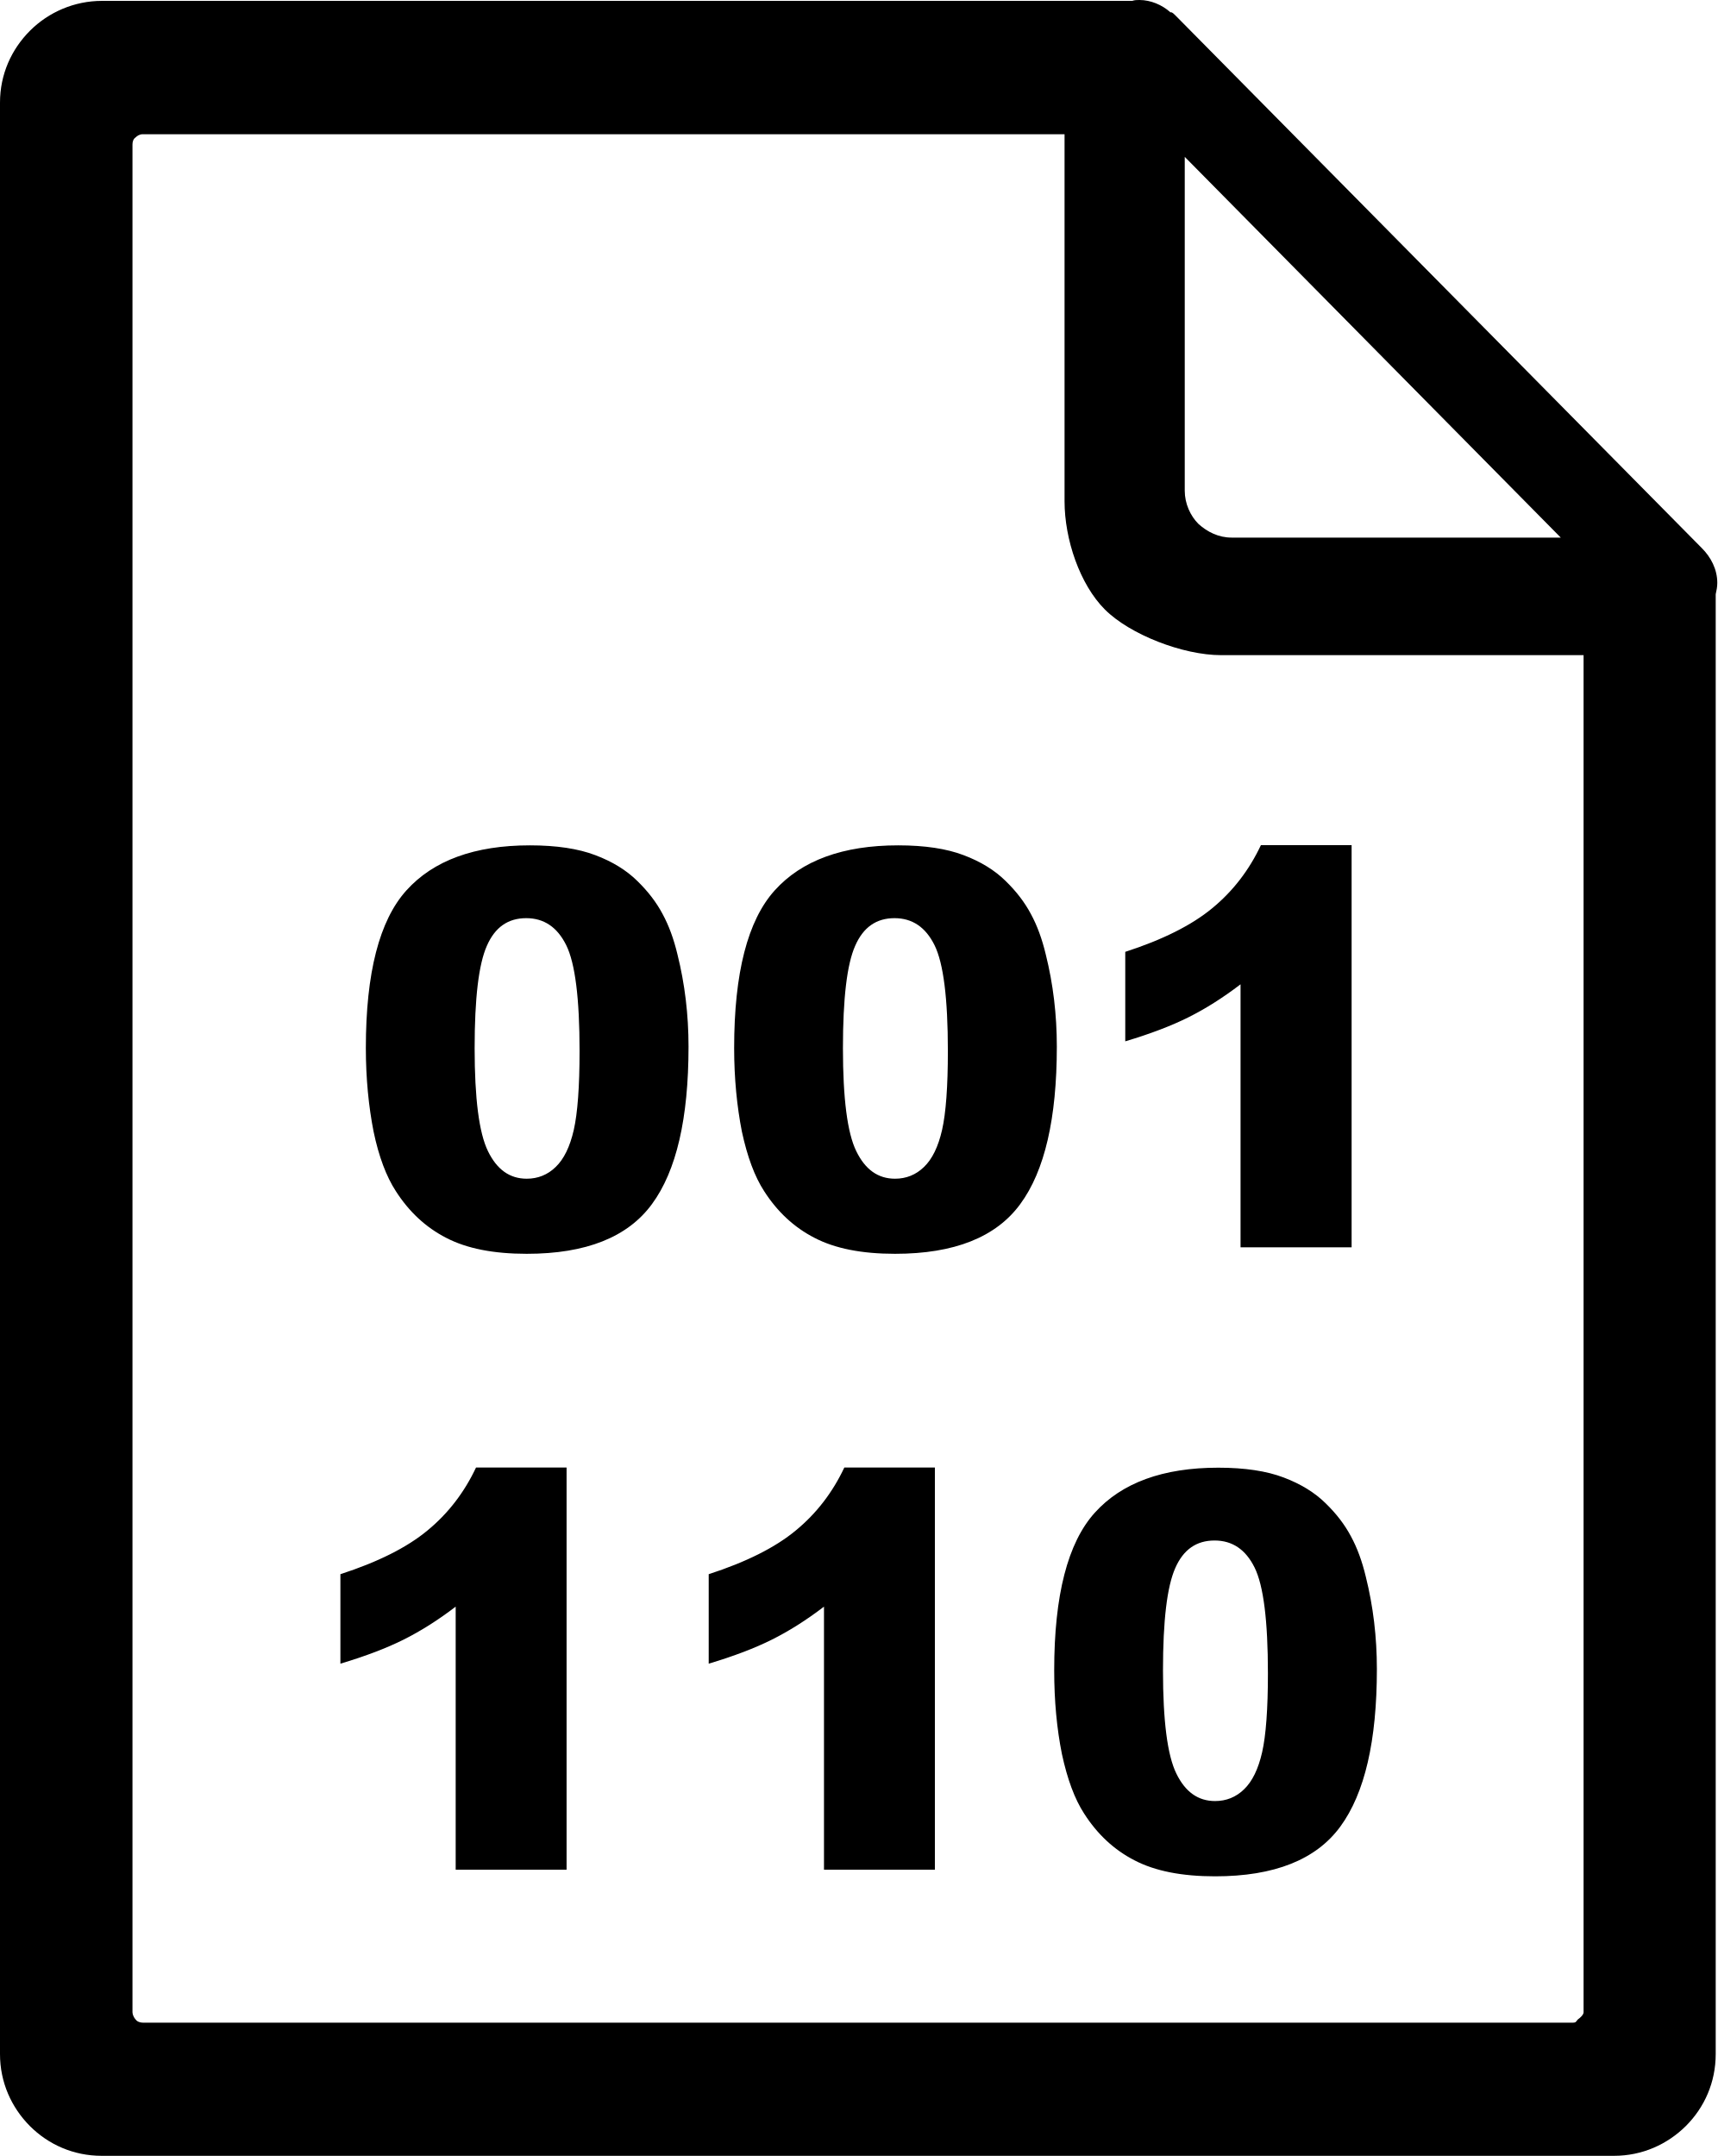
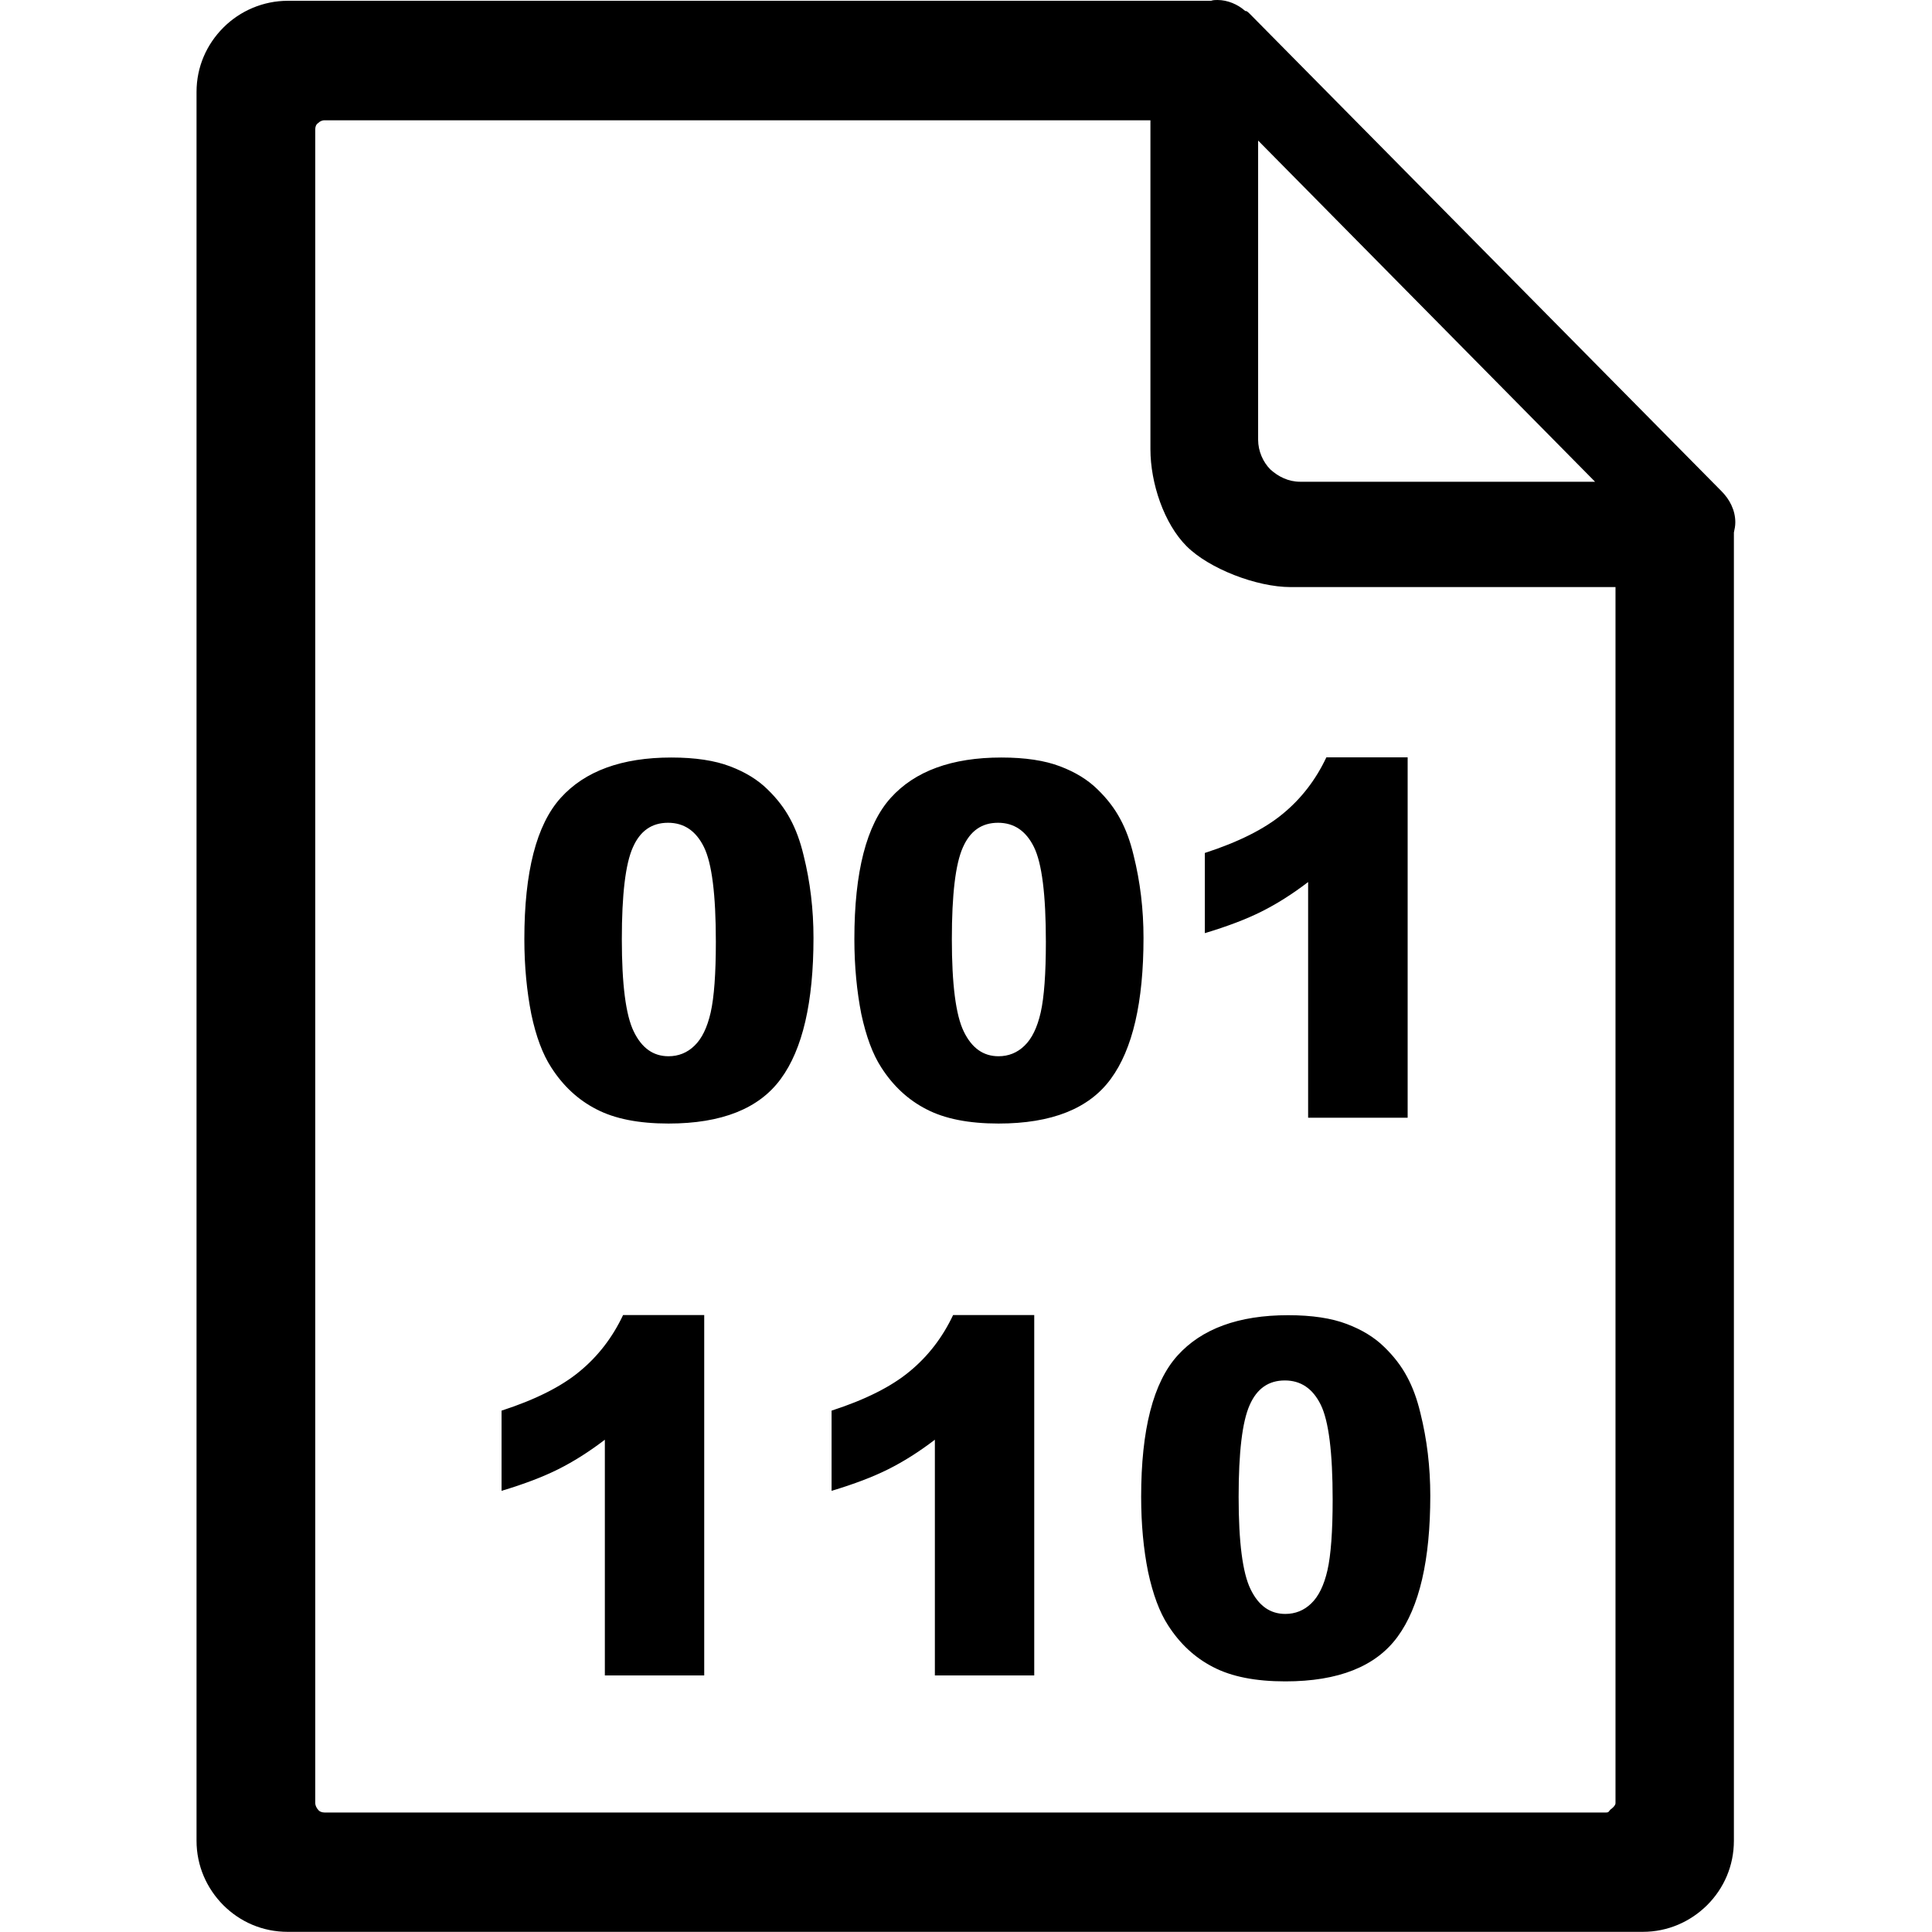
- <svg xmlns="http://www.w3.org/2000/svg" version="1.1" id="Layer_1" x="0px" y="0px" viewBox="0 0 97.88 122.88" style="enable-background:new 0 0 97.88 122.88" xml:space="preserve">
-   <style type="text/css">.st0{fill-rule:evenodd;clip-rule:evenodd;}</style>
+ <svg xmlns="http://www.w3.org/2000/svg" width="24" height="24" viewBox="0 0 97.88 122.88">
+   <style>
+       .st-binary-file {
+           fill: currentColor;
+           fill-rule: evenodd;
+           clip-rule: evenodd;
+       } </style>
  <g>
-     <path class="st0" d="M20.85,59.73c0-4.28,0.77-7.27,2.31-8.98c1.54-1.71,3.89-2.57,7.04-2.57c1.52,0,2.76,0.19,3.73,0.56 c0.98,0.37,1.77,0.86,2.38,1.46c0.62,0.6,1.1,1.23,1.45,1.89c0.36,0.66,0.64,1.43,0.85,2.31c0.42,1.68,0.63,3.43,0.63,5.25 c0,4.09-0.69,7.08-2.08,8.97c-1.38,1.89-3.76,2.84-7.14,2.84c-1.89,0-3.42-0.3-4.59-0.91c-1.17-0.6-2.12-1.49-2.87-2.66 c-0.54-0.83-0.97-1.96-1.27-3.4C21.01,63.06,20.85,61.47,20.85,59.73L20.85,59.73z M66.69,0.69C66.23,0.28,65.58,0,64.94,0 c-0.14,0-0.28,0-0.41,0.05H5.81c-1.57,0-3.04,0.64-4.1,1.7C0.65,2.81,0,4.24,0,5.85v111.22c0,1.61,0.65,3.04,1.7,4.1 c1.06,1.06,2.49,1.7,4.1,1.7c29.59,0,56.74,0,86.18,0c1.61,0,3.04-0.65,4.1-1.7c1.06-1.06,1.7-2.49,1.7-4.1V33.87 c0.05-0.23,0.09-0.42,0.09-0.65c0-0.78-0.37-1.47-0.88-1.98l-30-30.36c-0.09-0.09-0.14-0.14-0.23-0.18H66.69L66.69,0.69z M60.67,7.64v20.93c0,2.17,0.87,4.74,2.3,6.17c1.43,1.43,4.45,2.6,6.62,2.6h20.66v77.35c0,0.14-0.2,0.32-0.33,0.41 c-0.09,0.09-0.08,0.18-0.27,0.18c-23.42,0-58.73,0-81.51,0c-0.14,0-0.32-0.05-0.41-0.18c-0.09-0.09-0.18-0.28-0.18-0.41V8.24 c0-0.18,0.05-0.32,0.18-0.41c0.09-0.09,0.23-0.18,0.41-0.18H60.67L60.67,7.64L60.67,7.64z M67.52,27.97V8.94l21.43,21.7H70.19 c-0.74,0-1.38-0.32-1.89-0.78C67.84,29.4,67.52,28.7,67.52,27.97L67.52,27.97z M60.08,95.2c0-4.28,0.77-7.27,2.31-8.98 c1.54-1.71,3.89-2.57,7.04-2.57c1.52,0,2.76,0.19,3.73,0.56c0.98,0.37,1.77,0.86,2.38,1.46c0.62,0.6,1.1,1.23,1.45,1.89 c0.36,0.66,0.64,1.43,0.85,2.31c0.42,1.68,0.63,3.43,0.63,5.26c0,4.09-0.69,7.07-2.08,8.97c-1.38,1.89-3.76,2.84-7.14,2.84 c-1.89,0-3.42-0.3-4.59-0.91c-1.17-0.6-2.12-1.49-2.87-2.66c-0.54-0.83-0.96-1.96-1.27-3.4C60.23,98.53,60.08,96.94,60.08,95.2 L60.08,95.2z M66.28,95.21c0,2.86,0.25,4.83,0.76,5.87c0.51,1.05,1.24,1.57,2.21,1.57c0.63,0,1.19-0.22,1.65-0.67 c0.47-0.45,0.81-1.15,1.03-2.11c0.22-0.97,0.33-2.47,0.33-4.5c0-2.99-0.25-5-0.76-6.03c-0.51-1.03-1.27-1.54-2.28-1.54 c-1.04,0-1.78,0.52-2.24,1.57C66.51,90.43,66.28,92.37,66.28,95.21L66.28,95.21z M53.28,83.65v22.91h-6.32V91.57 c-1.02,0.78-2.01,1.4-2.97,1.88c-0.96,0.48-2.16,0.94-3.6,1.37v-5.1c2.13-0.69,3.79-1.52,4.96-2.49c1.18-0.97,2.1-2.17,2.77-3.59 H53.28L53.28,83.65z M32.29,83.65v22.91h-6.32V91.57c-1.02,0.78-2.01,1.4-2.97,1.88c-0.96,0.48-2.16,0.94-3.6,1.37v-5.1 c2.13-0.69,3.79-1.52,4.96-2.49c1.18-0.97,2.1-2.17,2.77-3.59H32.29L32.29,83.65z M77.03,48.18v22.91H70.7V56.1 c-1.02,0.78-2.01,1.4-2.97,1.88c-0.96,0.48-2.16,0.94-3.6,1.37v-5.1c2.13-0.69,3.79-1.52,4.96-2.49c1.18-0.97,2.1-2.17,2.77-3.59 H77.03L77.03,48.18z M41.84,59.73c0-4.28,0.77-7.27,2.31-8.98c1.54-1.71,3.89-2.57,7.04-2.57c1.52,0,2.76,0.19,3.73,0.56 c0.98,0.37,1.77,0.86,2.38,1.46c0.62,0.6,1.1,1.23,1.45,1.89c0.36,0.66,0.64,1.43,0.85,2.31c0.42,1.68,0.63,3.43,0.63,5.25 c0,4.09-0.69,7.08-2.08,8.97c-1.38,1.89-3.76,2.84-7.14,2.84c-1.89,0-3.42-0.3-4.59-0.91c-1.17-0.6-2.12-1.49-2.87-2.66 c-0.54-0.83-0.96-1.96-1.27-3.4C42,63.06,41.84,61.47,41.84,59.73L41.84,59.73z M48.04,59.74c0,2.86,0.25,4.83,0.76,5.87 c0.51,1.05,1.24,1.57,2.21,1.57c0.63,0,1.19-0.22,1.65-0.67c0.47-0.45,0.81-1.15,1.03-2.11c0.22-0.97,0.33-2.47,0.33-4.5 c0-2.99-0.25-5-0.76-6.03c-0.51-1.03-1.27-1.54-2.28-1.54c-1.04,0-1.78,0.52-2.24,1.57C48.27,54.95,48.04,56.9,48.04,59.74 L48.04,59.74z M27.05,59.74c0,2.86,0.25,4.83,0.76,5.87c0.51,1.05,1.24,1.57,2.21,1.57c0.63,0,1.19-0.22,1.65-0.67 c0.47-0.45,0.81-1.15,1.03-2.11c0.22-0.97,0.33-2.47,0.33-4.5c0-2.99-0.25-5-0.76-6.03c-0.51-1.03-1.27-1.54-2.28-1.54 c-1.04,0-1.78,0.52-2.24,1.57C27.28,54.95,27.05,56.9,27.05,59.74L27.05,59.74z" />
+     <path class="st-binary-file" d="M20.85,59.73c0-4.28,0.77-7.27,2.31-8.98c1.54-1.71,3.89-2.57,7.04-2.57c1.52,0,2.76,0.19,3.73,0.56 c0.98,0.37,1.77,0.86,2.38,1.46c0.62,0.6,1.1,1.23,1.45,1.89c0.36,0.66,0.64,1.43,0.85,2.31c0.42,1.68,0.63,3.43,0.63,5.25 c0,4.09-0.69,7.08-2.08,8.97c-1.38,1.89-3.76,2.84-7.14,2.84c-1.89,0-3.42-0.3-4.59-0.91c-1.17-0.6-2.12-1.49-2.87-2.66 c-0.54-0.83-0.97-1.96-1.27-3.4C21.01,63.06,20.85,61.47,20.85,59.73L20.85,59.73z M66.69,0.69C66.23,0.28,65.58,0,64.94,0 c-0.14,0-0.28,0-0.41,0.05H5.81c-1.57,0-3.04,0.64-4.1,1.7C0.65,2.81,0,4.24,0,5.85v111.22c0,1.61,0.65,3.04,1.7,4.1 c1.06,1.06,2.49,1.7,4.1,1.7c29.59,0,56.74,0,86.18,0c1.61,0,3.04-0.65,4.1-1.7c1.06-1.06,1.7-2.49,1.7-4.1V33.87 c0.05-0.23,0.09-0.42,0.09-0.65c0-0.78-0.37-1.47-0.88-1.98l-30-30.36c-0.09-0.09-0.14-0.14-0.23-0.18H66.69L66.69,0.69z M60.67,7.64v20.93c0,2.17,0.87,4.74,2.3,6.17c1.43,1.43,4.45,2.6,6.62,2.6h20.66v77.35c0,0.14-0.2,0.32-0.33,0.41 c-0.09,0.09-0.08,0.18-0.27,0.18c-23.42,0-58.73,0-81.51,0c-0.14,0-0.32-0.05-0.41-0.18c-0.09-0.09-0.18-0.28-0.18-0.41V8.24 c0-0.18,0.05-0.32,0.18-0.41c0.09-0.09,0.23-0.18,0.41-0.18H60.67L60.67,7.64L60.67,7.64z M67.52,27.97V8.94l21.43,21.7H70.19 c-0.74,0-1.38-0.32-1.89-0.78C67.84,29.4,67.52,28.7,67.52,27.97L67.52,27.97z M60.08,95.2c0-4.28,0.77-7.27,2.31-8.98 c1.54-1.71,3.89-2.57,7.04-2.57c1.52,0,2.76,0.19,3.73,0.56c0.98,0.37,1.77,0.86,2.38,1.46c0.62,0.6,1.1,1.23,1.45,1.89 c0.36,0.66,0.64,1.43,0.85,2.31c0.42,1.68,0.63,3.43,0.63,5.26c0,4.09-0.69,7.07-2.08,8.97c-1.38,1.89-3.76,2.84-7.14,2.84 c-1.89,0-3.42-0.3-4.59-0.91c-1.17-0.6-2.12-1.49-2.87-2.66c-0.54-0.83-0.96-1.96-1.27-3.4C60.23,98.53,60.08,96.94,60.08,95.2 L60.08,95.2z M66.28,95.21c0,2.86,0.25,4.83,0.76,5.87c0.51,1.05,1.24,1.57,2.21,1.57c0.63,0,1.19-0.22,1.65-0.67 c0.47-0.45,0.81-1.15,1.03-2.11c0.22-0.97,0.33-2.47,0.33-4.5c0-2.99-0.25-5-0.76-6.03c-0.51-1.03-1.27-1.54-2.28-1.54 c-1.04,0-1.78,0.52-2.24,1.57C66.51,90.43,66.28,92.37,66.28,95.21L66.28,95.21z M53.28,83.65v22.91h-6.32V91.57 c-1.02,0.78-2.01,1.4-2.97,1.88c-0.96,0.48-2.16,0.94-3.6,1.37v-5.1c2.13-0.69,3.79-1.52,4.96-2.49c1.18-0.97,2.1-2.17,2.77-3.59 H53.28L53.28,83.65z M32.29,83.65v22.91h-6.32V91.57c-1.02,0.78-2.01,1.4-2.97,1.88c-0.96,0.48-2.16,0.94-3.6,1.37v-5.1 c2.13-0.69,3.79-1.52,4.96-2.49c1.18-0.97,2.1-2.17,2.77-3.59H32.29L32.29,83.65z M77.03,48.18v22.91H70.7V56.1 c-1.02,0.78-2.01,1.4-2.97,1.88c-0.96,0.48-2.16,0.94-3.6,1.37v-5.1c2.13-0.69,3.79-1.52,4.96-2.49c1.18-0.97,2.1-2.17,2.77-3.59 H77.03L77.03,48.18z M41.84,59.73c0-4.28,0.77-7.27,2.31-8.98c1.54-1.71,3.89-2.57,7.04-2.57c1.52,0,2.76,0.19,3.73,0.56 c0.98,0.37,1.77,0.86,2.38,1.46c0.62,0.6,1.1,1.23,1.45,1.89c0.36,0.66,0.64,1.43,0.85,2.31c0.42,1.68,0.63,3.43,0.63,5.25 c0,4.09-0.69,7.08-2.08,8.97c-1.38,1.89-3.76,2.84-7.14,2.84c-1.89,0-3.42-0.3-4.59-0.91c-1.17-0.6-2.12-1.49-2.87-2.66 c-0.54-0.83-0.96-1.96-1.27-3.4C42,63.06,41.84,61.47,41.84,59.73L41.84,59.73z M48.04,59.74c0,2.86,0.25,4.83,0.76,5.87 c0.51,1.05,1.24,1.57,2.21,1.57c0.63,0,1.19-0.22,1.65-0.67c0.47-0.45,0.81-1.15,1.03-2.11c0.22-0.97,0.33-2.47,0.33-4.5 c0-2.99-0.25-5-0.76-6.03c-0.51-1.03-1.27-1.54-2.28-1.54c-1.04,0-1.78,0.52-2.24,1.57C48.27,54.95,48.04,56.9,48.04,59.74 L48.04,59.74z M27.05,59.74c0,2.86,0.25,4.83,0.76,5.87c0.51,1.05,1.24,1.57,2.21,1.57c0.63,0,1.19-0.22,1.65-0.67 c0.47-0.45,0.81-1.15,1.03-2.11c0.22-0.97,0.33-2.47,0.33-4.5c0-2.99-0.25-5-0.76-6.03c-0.51-1.03-1.27-1.54-2.28-1.54 c-1.04,0-1.78,0.52-2.24,1.57C27.28,54.95,27.05,56.9,27.05,59.74L27.05,59.74z" />
  </g>
</svg>
